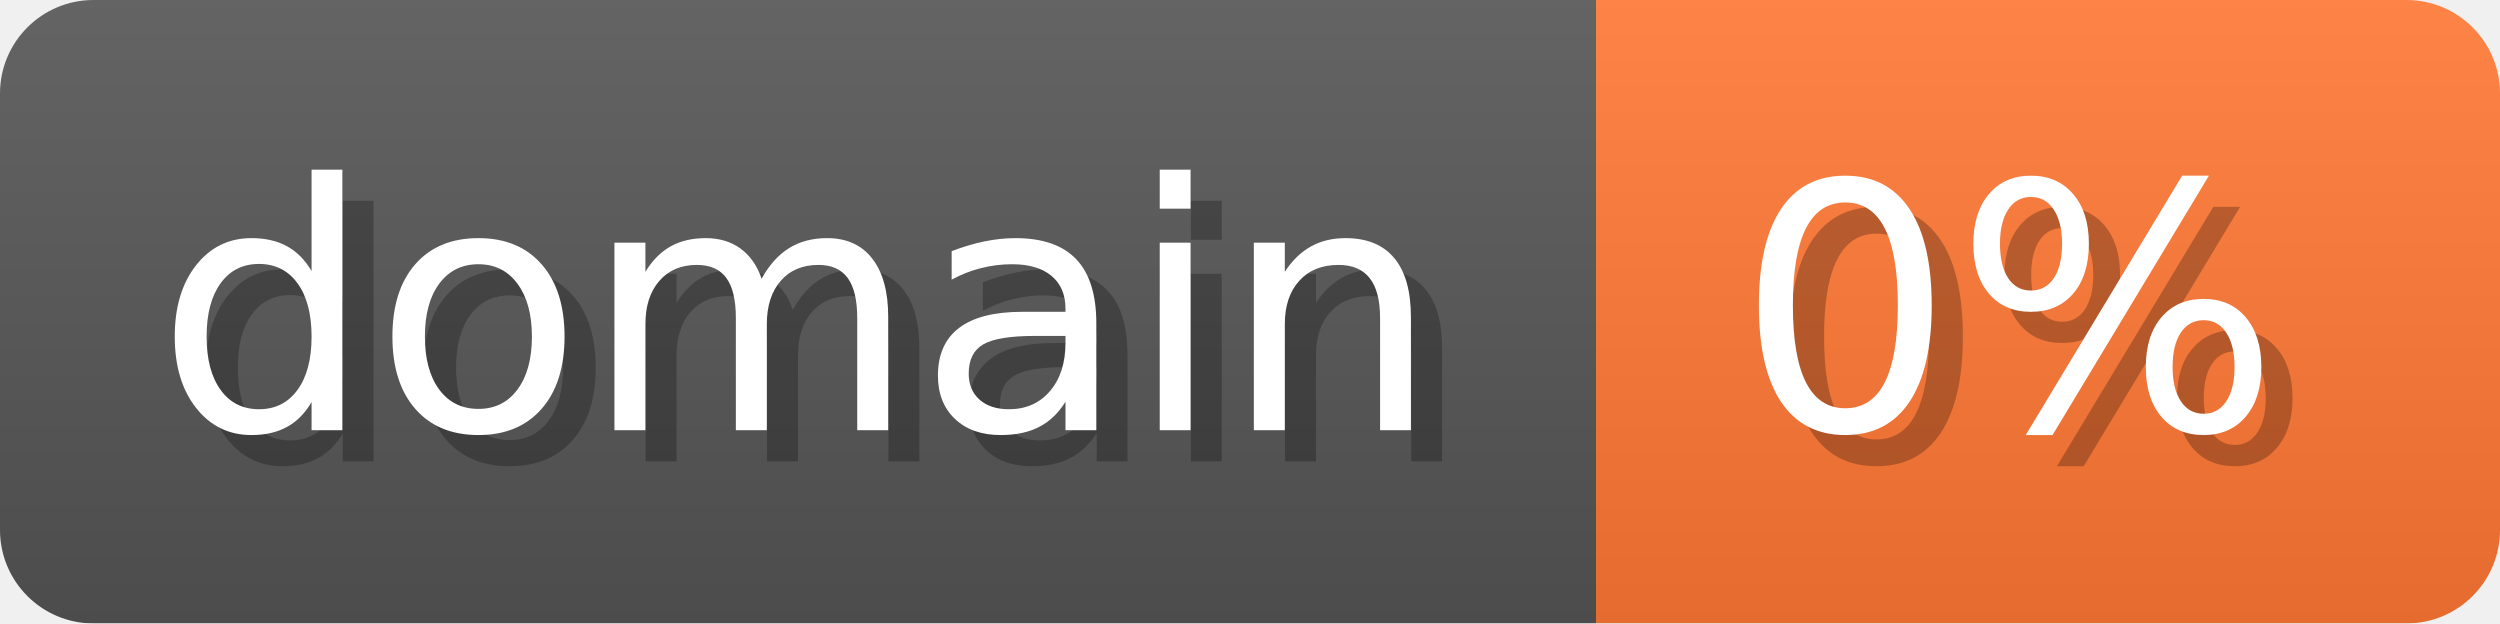
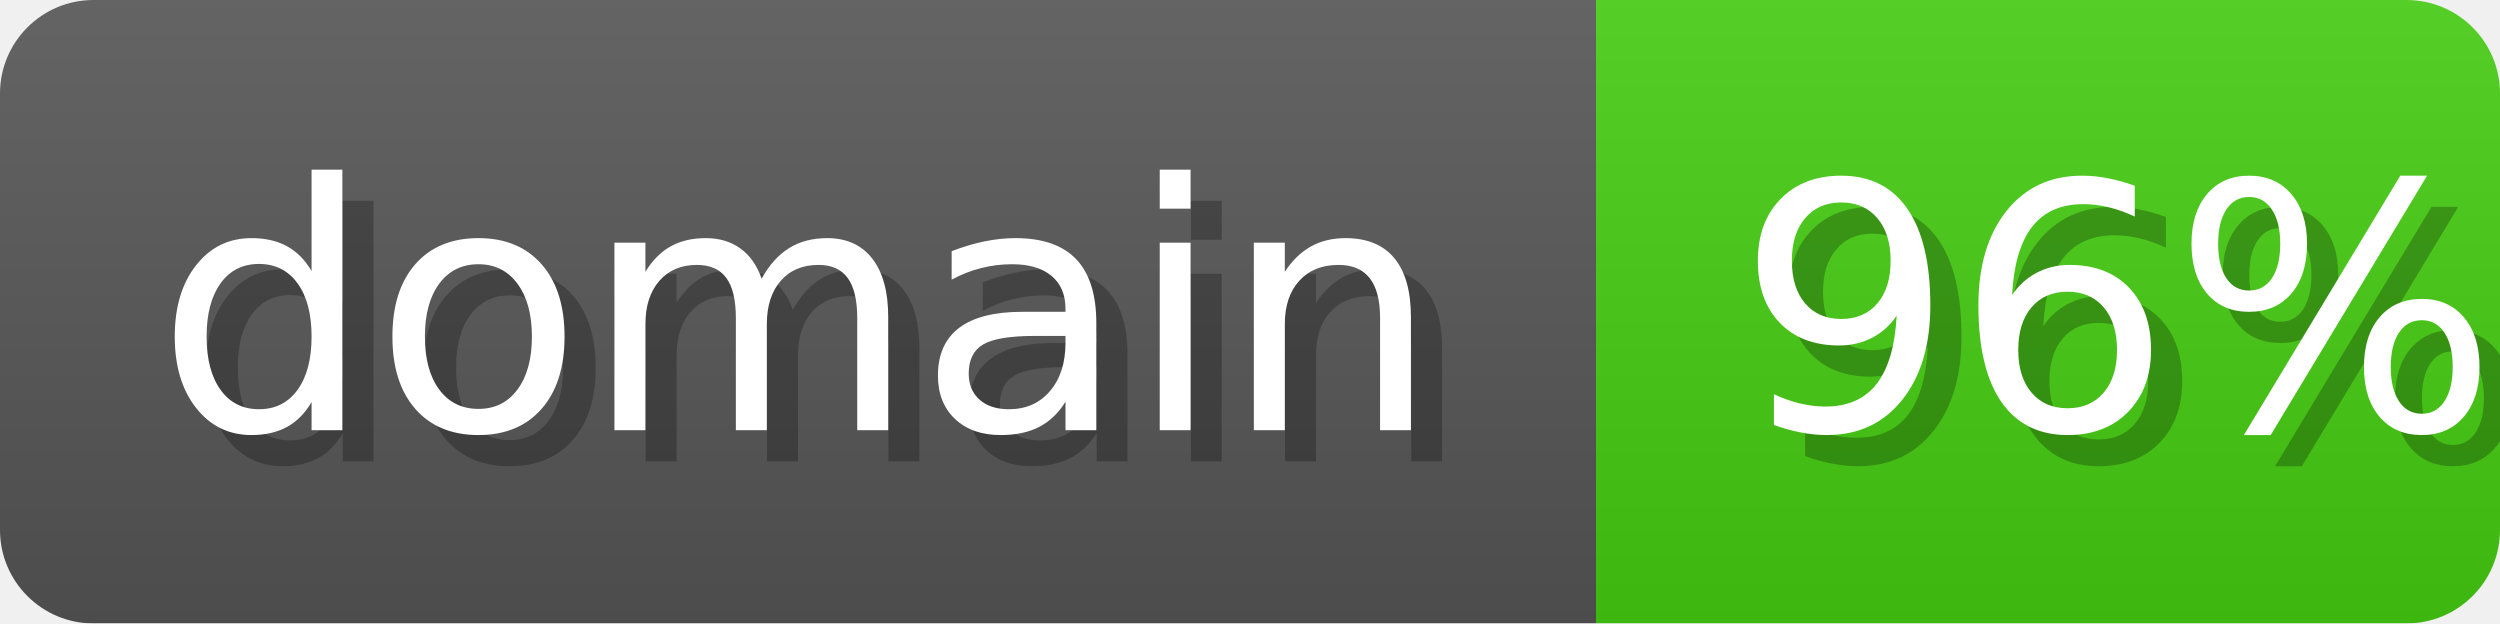
- <svg xmlns="http://www.w3.org/2000/svg" width="80.2" height="20" viewBox="0 0 802 200" role="img" aria-label="domain: 0%">
+ <svg xmlns="http://www.w3.org/2000/svg" width="80.2" height="20" viewBox="0 0 802 200" role="img" aria-label="domain: 96%">
  <linearGradient id="a" x2="0" y2="100%">
    <stop offset="0" stop-opacity=".1" stop-color="#EEE" />
    <stop offset="1" stop-opacity=".1" />
  </linearGradient>
  <mask id="m">
    <rect width="802" height="200" rx="30" fill="#FFF" />
  </mask>
  <g mask="url(#m)">
    <rect width="512" height="200" fill="#555" />
-     <rect width="290" height="200" fill="#F73" x="512" />
+     <rect width="290" height="200" fill="#4c1" x="512" />
    <rect width="802" height="200" fill="url(#a)" />
  </g>
  <g aria-hidden="true" fill="#fff" text-anchor="start" font-family="Verdana,DejaVu Sans,sans-serif" font-size="110">
    <text x="60" y="148" textLength="412" fill="#000" opacity="0.25">domain</text>
    <text x="50" y="138" textLength="412">domain</text>
-     <text x="567" y="148" textLength="190" fill="#000" opacity="0.25">0%</text>
-     <text x="557" y="138" textLength="190">0%</text>
+     <text x="567" y="148" textLength="190" fill="#000" opacity="0.25">96%</text>
+     <text x="557" y="138" textLength="190">96%</text>
  </g>
</svg>
